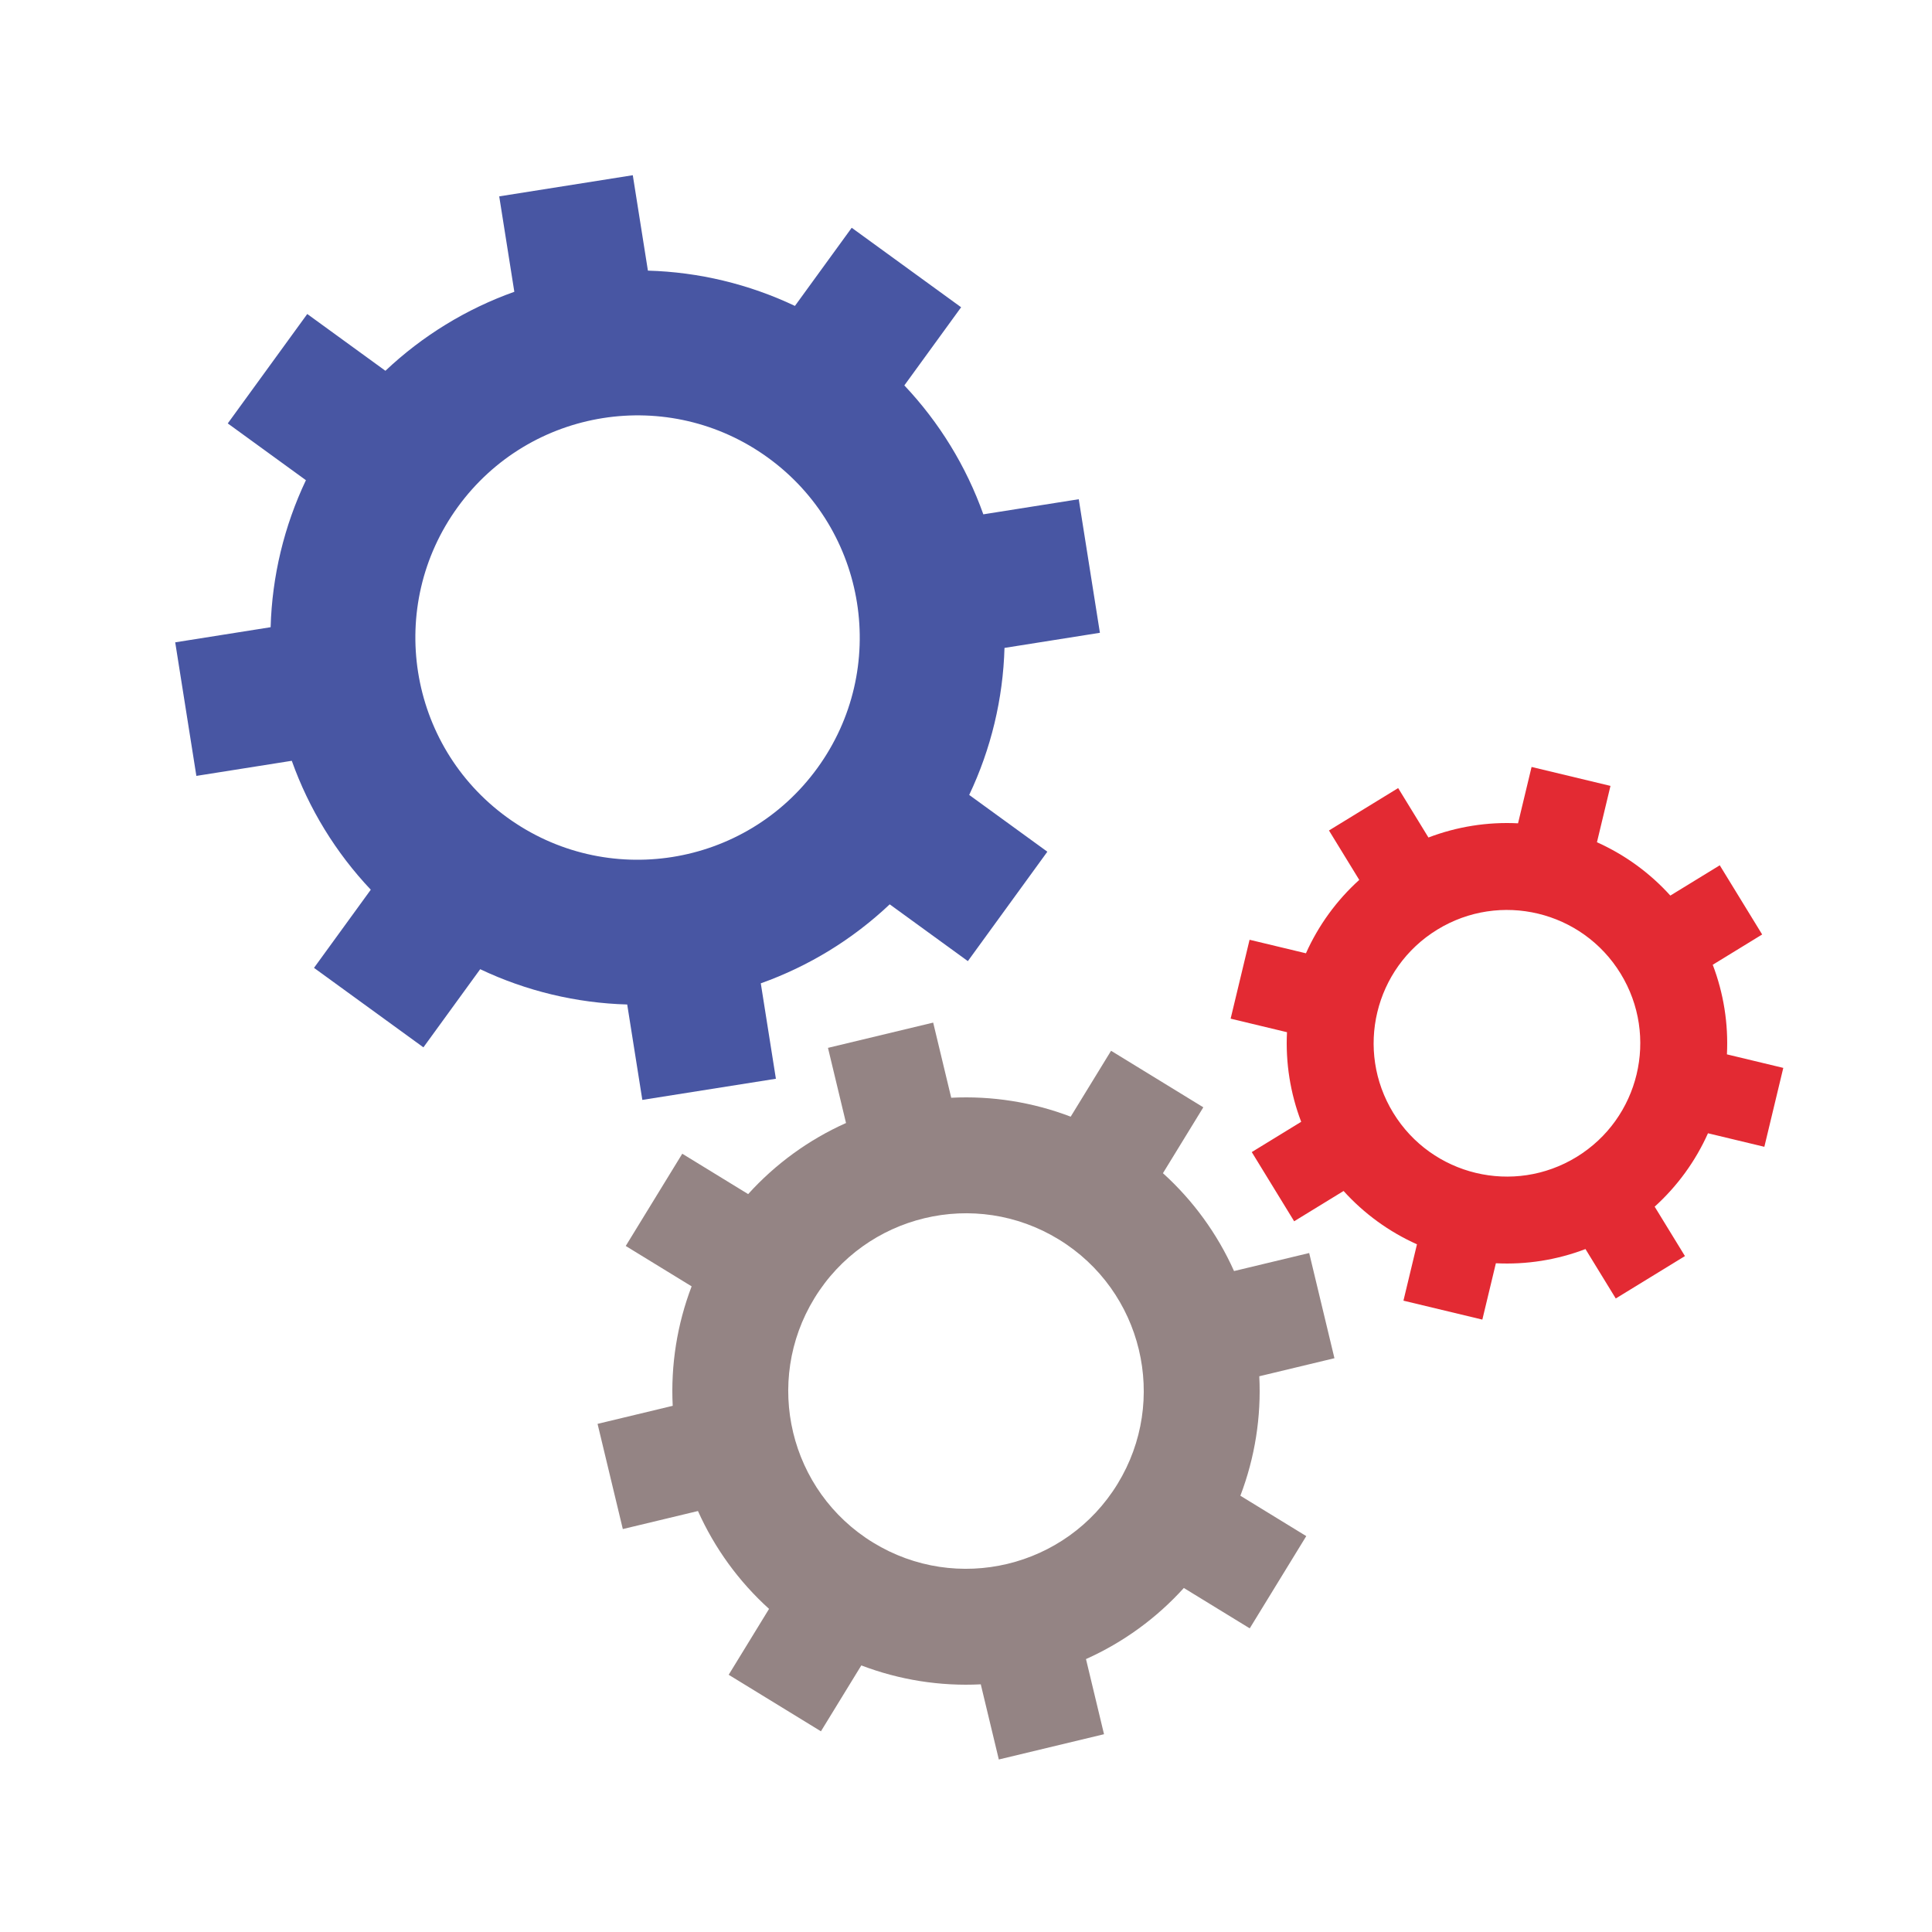
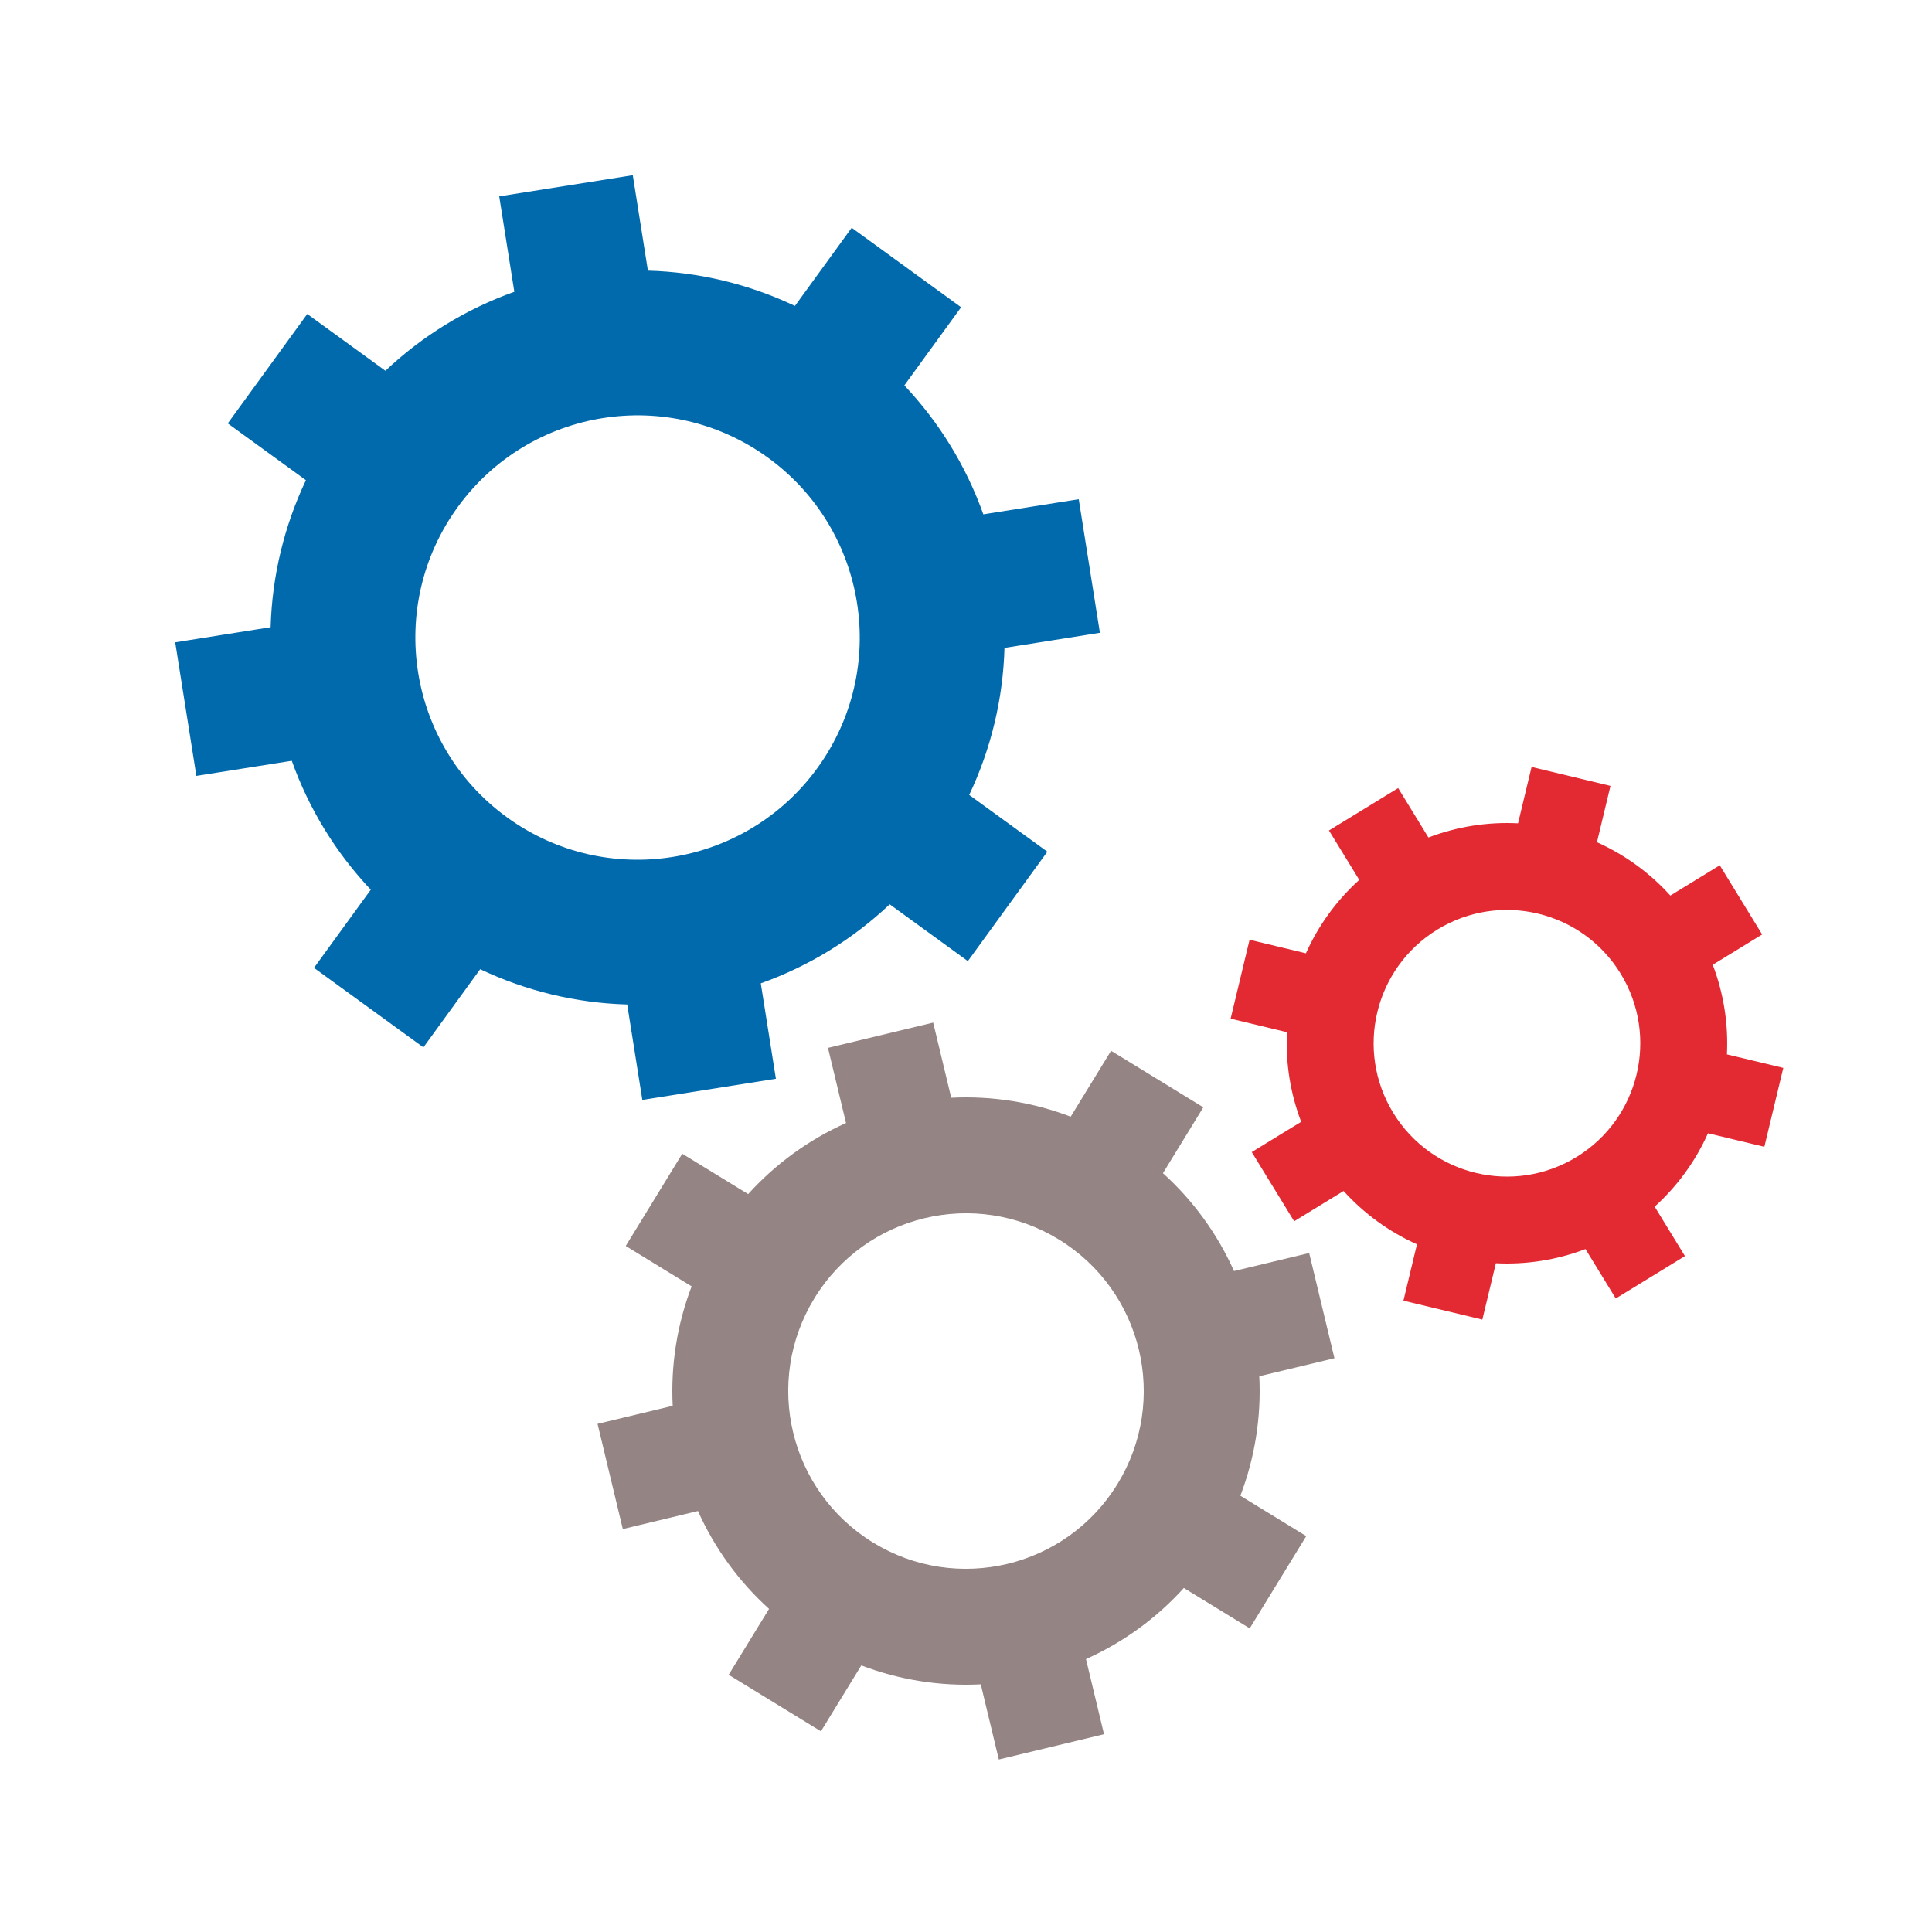
<svg xmlns="http://www.w3.org/2000/svg" class="lds-gear-set" width="64px" height="64px" viewBox="0 0 100 100" preserveAspectRatio="xMidYMid" style="background: none;">
  <g transform="translate(50 50)">
    <g transform="translate(-17 -17) scale(0.5)">
      <g transform="rotate(216)">
        <animateTransform attributeName="transform" type="rotate" values="0;360" keyTimes="0;1" dur="2s" begin="0s" repeatCount="indefinite" fill="#000000" />
-         <path d="M37.35 -7 L47.35 -7 L47.35 7 L37.35 7 A38 38 0 0 1 31.36 21.46 L31.36 21.46 L38.431 28.532 L28.532 38.431 L21.46 31.36 A38 38 0 0 1 7 37.35 L7 37.35 L7 47.35 L-7 47.35 L-7 37.35 A38 38 0 0 1 -21.46 31.36 L-21.46 31.36 L-28.532 38.431 L-38.431 28.532 L-31.36 21.46 A38 38 0 0 1 -37.35 7 L-37.35 7 L-47.35 7 L-47.35 -7 L-37.35 -7 A38 38 0 0 1 -31.36 -21.46 L-31.36 -21.46 L-38.431 -28.532 L-28.532 -38.431 L-21.46 -31.36 A38 38 0 0 1 -7 -37.35 L-7 -37.35 L-7 -47.35 L7 -47.35 L7 -37.35 A38 38 0 0 1 21.46 -31.36 L21.46 -31.36 L28.532 -38.431 L38.431 -28.532 L31.36 -21.46 A38 38 0 0 1 37.35 -7 M0 -23A23 23 0 1 0 0 23 A23 23 0 1 0 0 -23" fill="#4856a3" />
+         <path d="M37.35 -7 L47.35 -7 L47.35 7 L37.35 7 A38 38 0 0 1 31.36 21.46 L31.36 21.46 L38.431 28.532 L28.532 38.431 L21.46 31.36 A38 38 0 0 1 7 37.35 L7 37.35 L7 47.35 L-7 47.35 L-7 37.35 A38 38 0 0 1 -21.46 31.36 L-21.46 31.36 L-28.532 38.431 L-38.431 28.532 L-31.36 21.46 A38 38 0 0 1 -37.35 7 L-37.35 7 L-47.35 7 L-47.35 -7 L-37.35 -7 A38 38 0 0 1 -31.36 -21.46 L-31.36 -21.46 L-38.431 -28.532 L-28.532 -38.431 L-21.46 -31.36 A38 38 0 0 1 -7 -37.35 L-7 -37.35 L-7 -47.35 L7 -47.35 L7 -37.35 A38 38 0 0 1 21.46 -31.36 L21.46 -31.36 L28.532 -38.431 L38.431 -28.532 L31.36 -21.46 A38 38 0 0 1 37.35 -7 M0 -23A23 23 0 1 0 0 23 A23 23 0 1 0 0 -23" fill="#016aac" />
      </g>
    </g>
    <g transform="translate(0 22) scale(0.4)">
      <g transform="rotate(121.5)">
        <animateTransform attributeName="transform" type="rotate" values="360;0" keyTimes="0;1" dur="2s" begin="-0.125s" repeatCount="indefinite" fill="#000000" />
        <path d="M37.35 -7 L47.35 -7 L47.35 7 L37.35 7 A38 38 0 0 1 31.36 21.46 L31.36 21.46 L38.431 28.532 L28.532 38.431 L21.46 31.36 A38 38 0 0 1 7 37.35 L7 37.35 L7 47.35 L-7 47.35 L-7 37.35 A38 38 0 0 1 -21.46 31.36 L-21.46 31.36 L-28.532 38.431 L-38.431 28.532 L-31.36 21.46 A38 38 0 0 1 -37.35 7 L-37.35 7 L-47.35 7 L-47.35 -7 L-37.35 -7 A38 38 0 0 1 -31.36 -21.46 L-31.36 -21.46 L-38.431 -28.532 L-28.532 -38.431 L-21.46 -31.36 A38 38 0 0 1 -7 -37.35 L-7 -37.35 L-7 -47.35 L7 -47.35 L7 -37.35 A38 38 0 0 1 21.46 -31.36 L21.46 -31.36 L28.532 -38.431 L38.431 -28.532 L31.36 -21.46 A38 38 0 0 1 37.35 -7 M0 -23A23 23 0 1 0 0 23 A23 23 0 1 0 0 -23" fill="#948484" />
      </g>
    </g>
    <g transform="translate(28 4) scale(0.3)">
      <g transform="rotate(238.5)">
        <animateTransform attributeName="transform" type="rotate" values="0;360" keyTimes="0;1" dur="2s" begin="-0.125s" repeatCount="indefinite" fill="#000000" />
        <path d="M37.35 -7 L47.35 -7 L47.35 7 L37.35 7 A38 38 0 0 1 31.36 21.46 L31.36 21.46 L38.431 28.532 L28.532 38.431 L21.46 31.36 A38 38 0 0 1 7 37.35 L7 37.35 L7 47.35 L-7 47.35 L-7 37.35 A38 38 0 0 1 -21.46 31.36 L-21.46 31.36 L-28.532 38.431 L-38.431 28.532 L-31.36 21.46 A38 38 0 0 1 -37.35 7 L-37.35 7 L-47.35 7 L-47.35 -7 L-37.35 -7 A38 38 0 0 1 -31.36 -21.46 L-31.36 -21.46 L-38.431 -28.532 L-28.532 -38.431 L-21.46 -31.36 A38 38 0 0 1 -7 -37.35 L-7 -37.35 L-7 -47.35 L7 -47.35 L7 -37.35 A38 38 0 0 1 21.46 -31.36 L21.46 -31.36 L28.532 -38.431 L38.431 -28.532 L31.36 -21.46 A38 38 0 0 1 37.35 -7 M0 -23A23 23 0 1 0 0 23 A23 23 0 1 0 0 -23" fill="#e32a33" />
      </g>
    </g>
  </g>
</svg>
